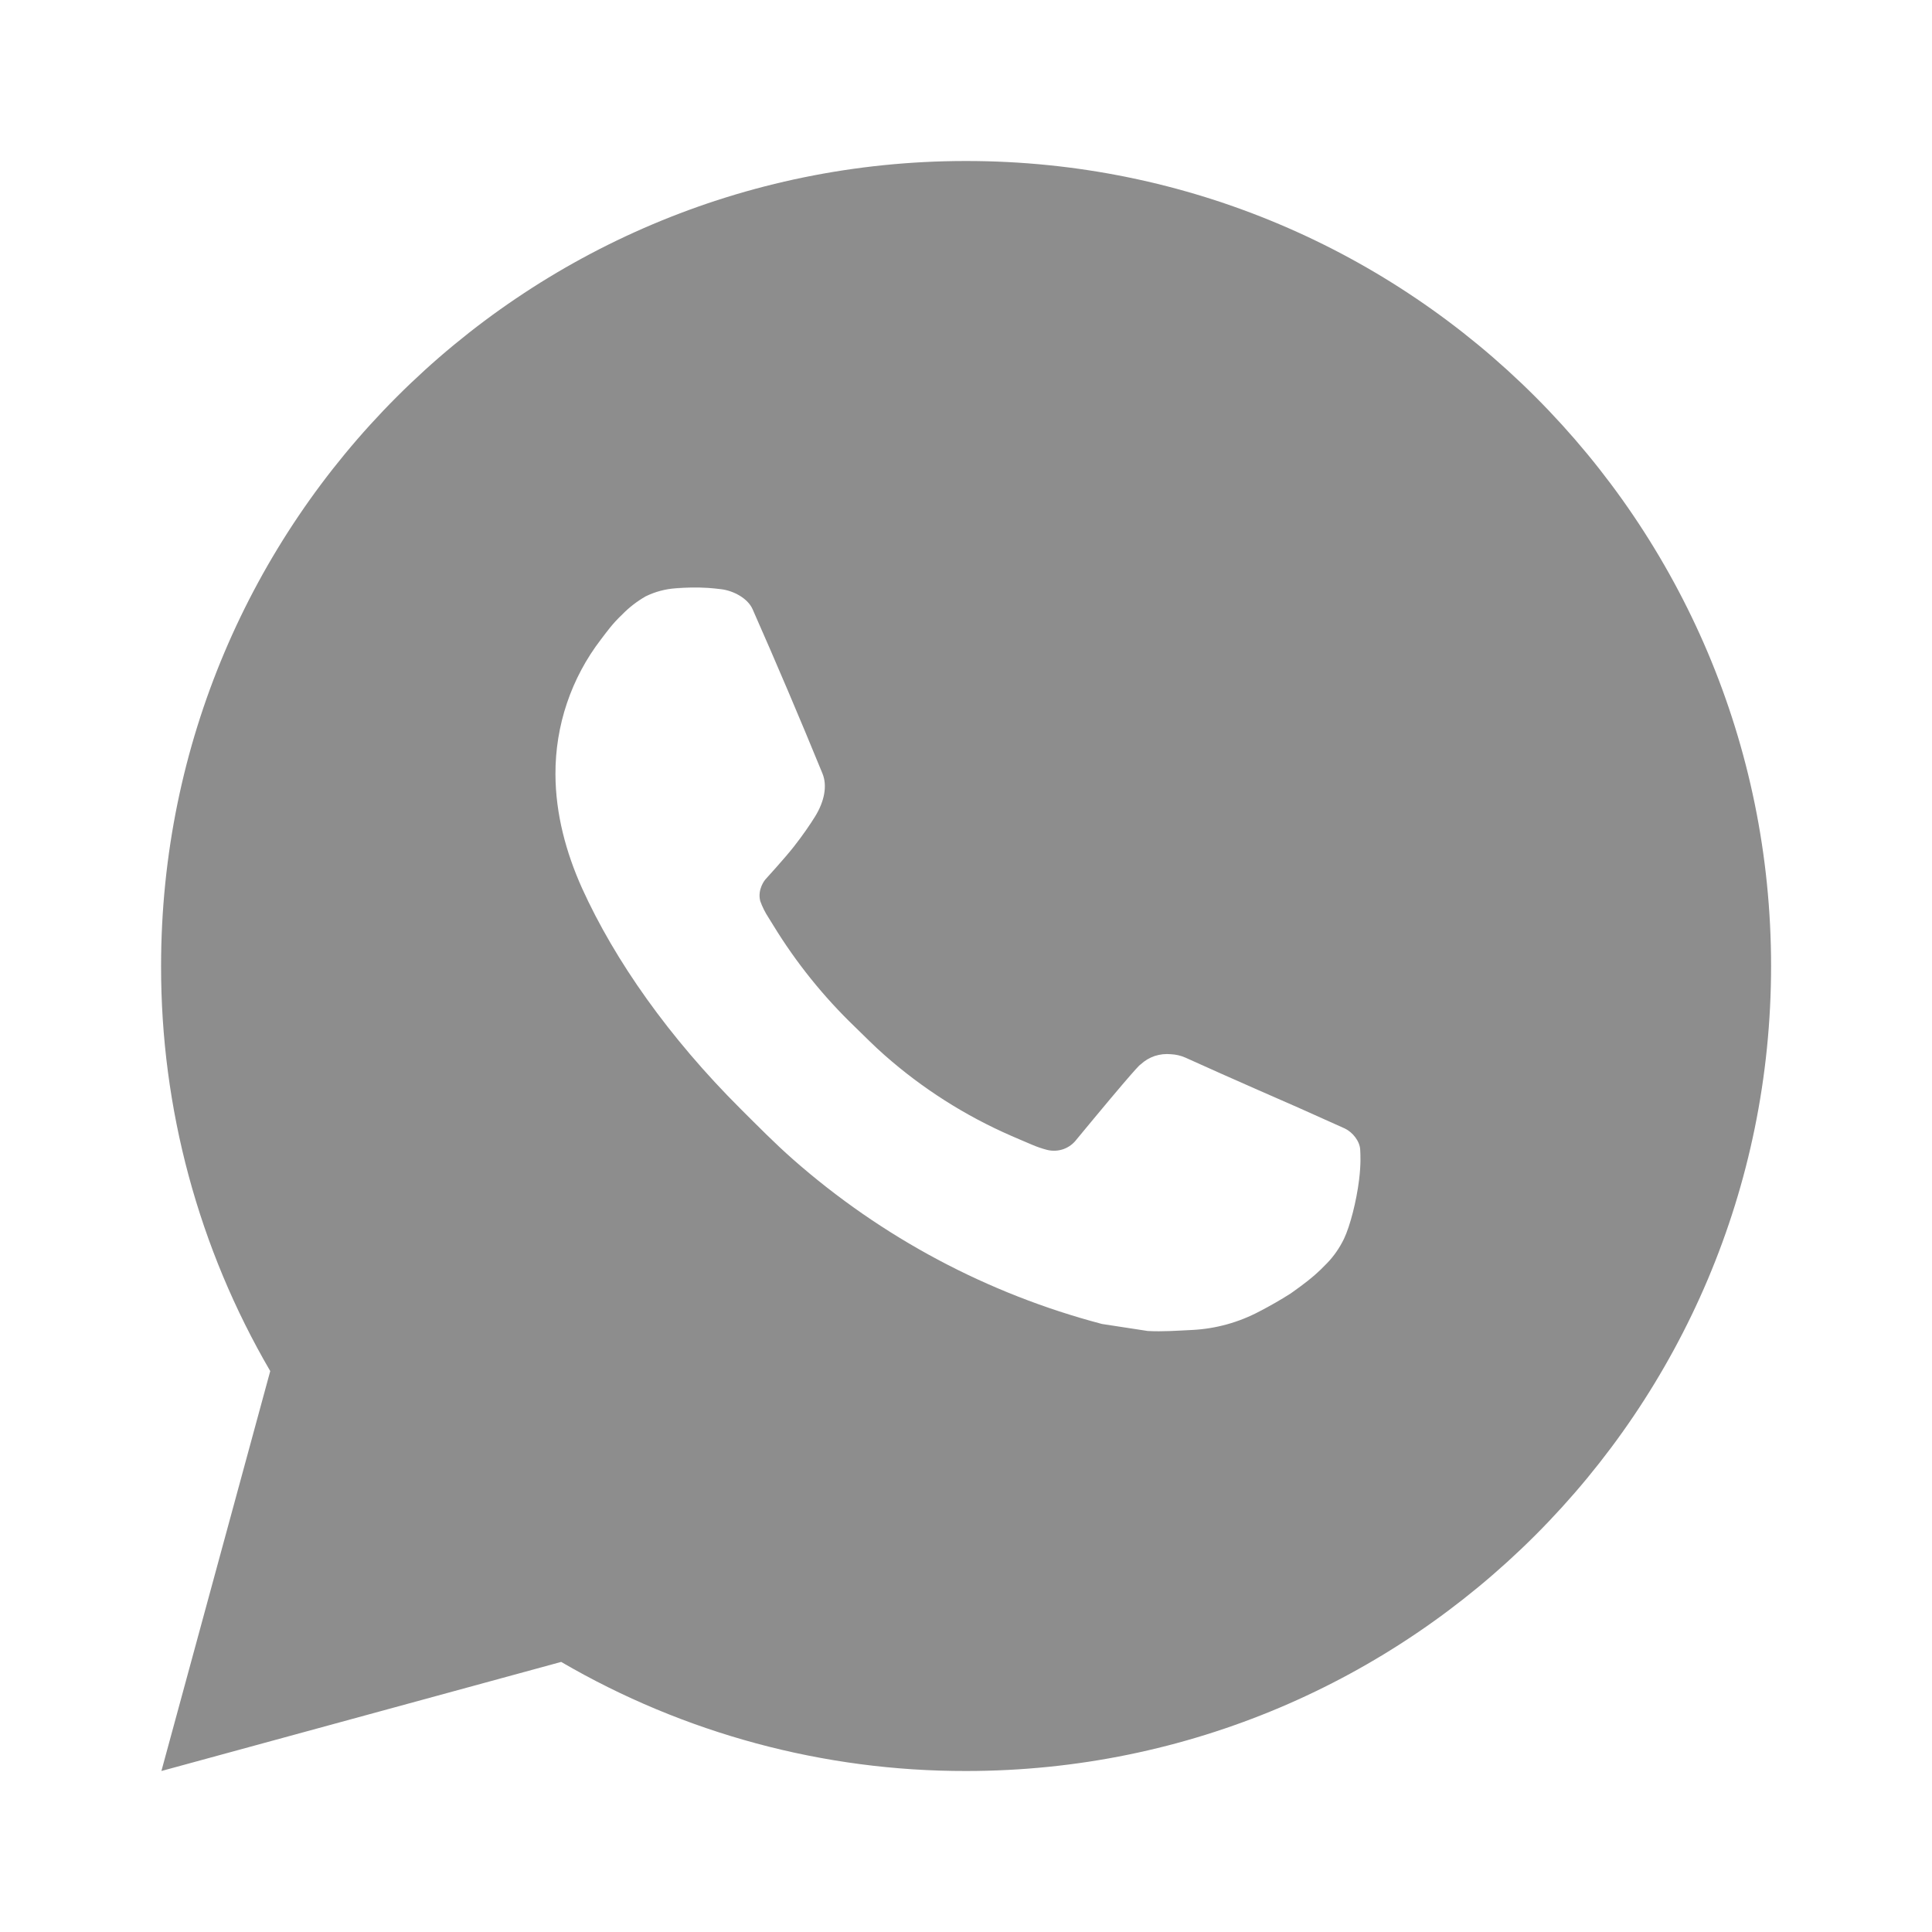
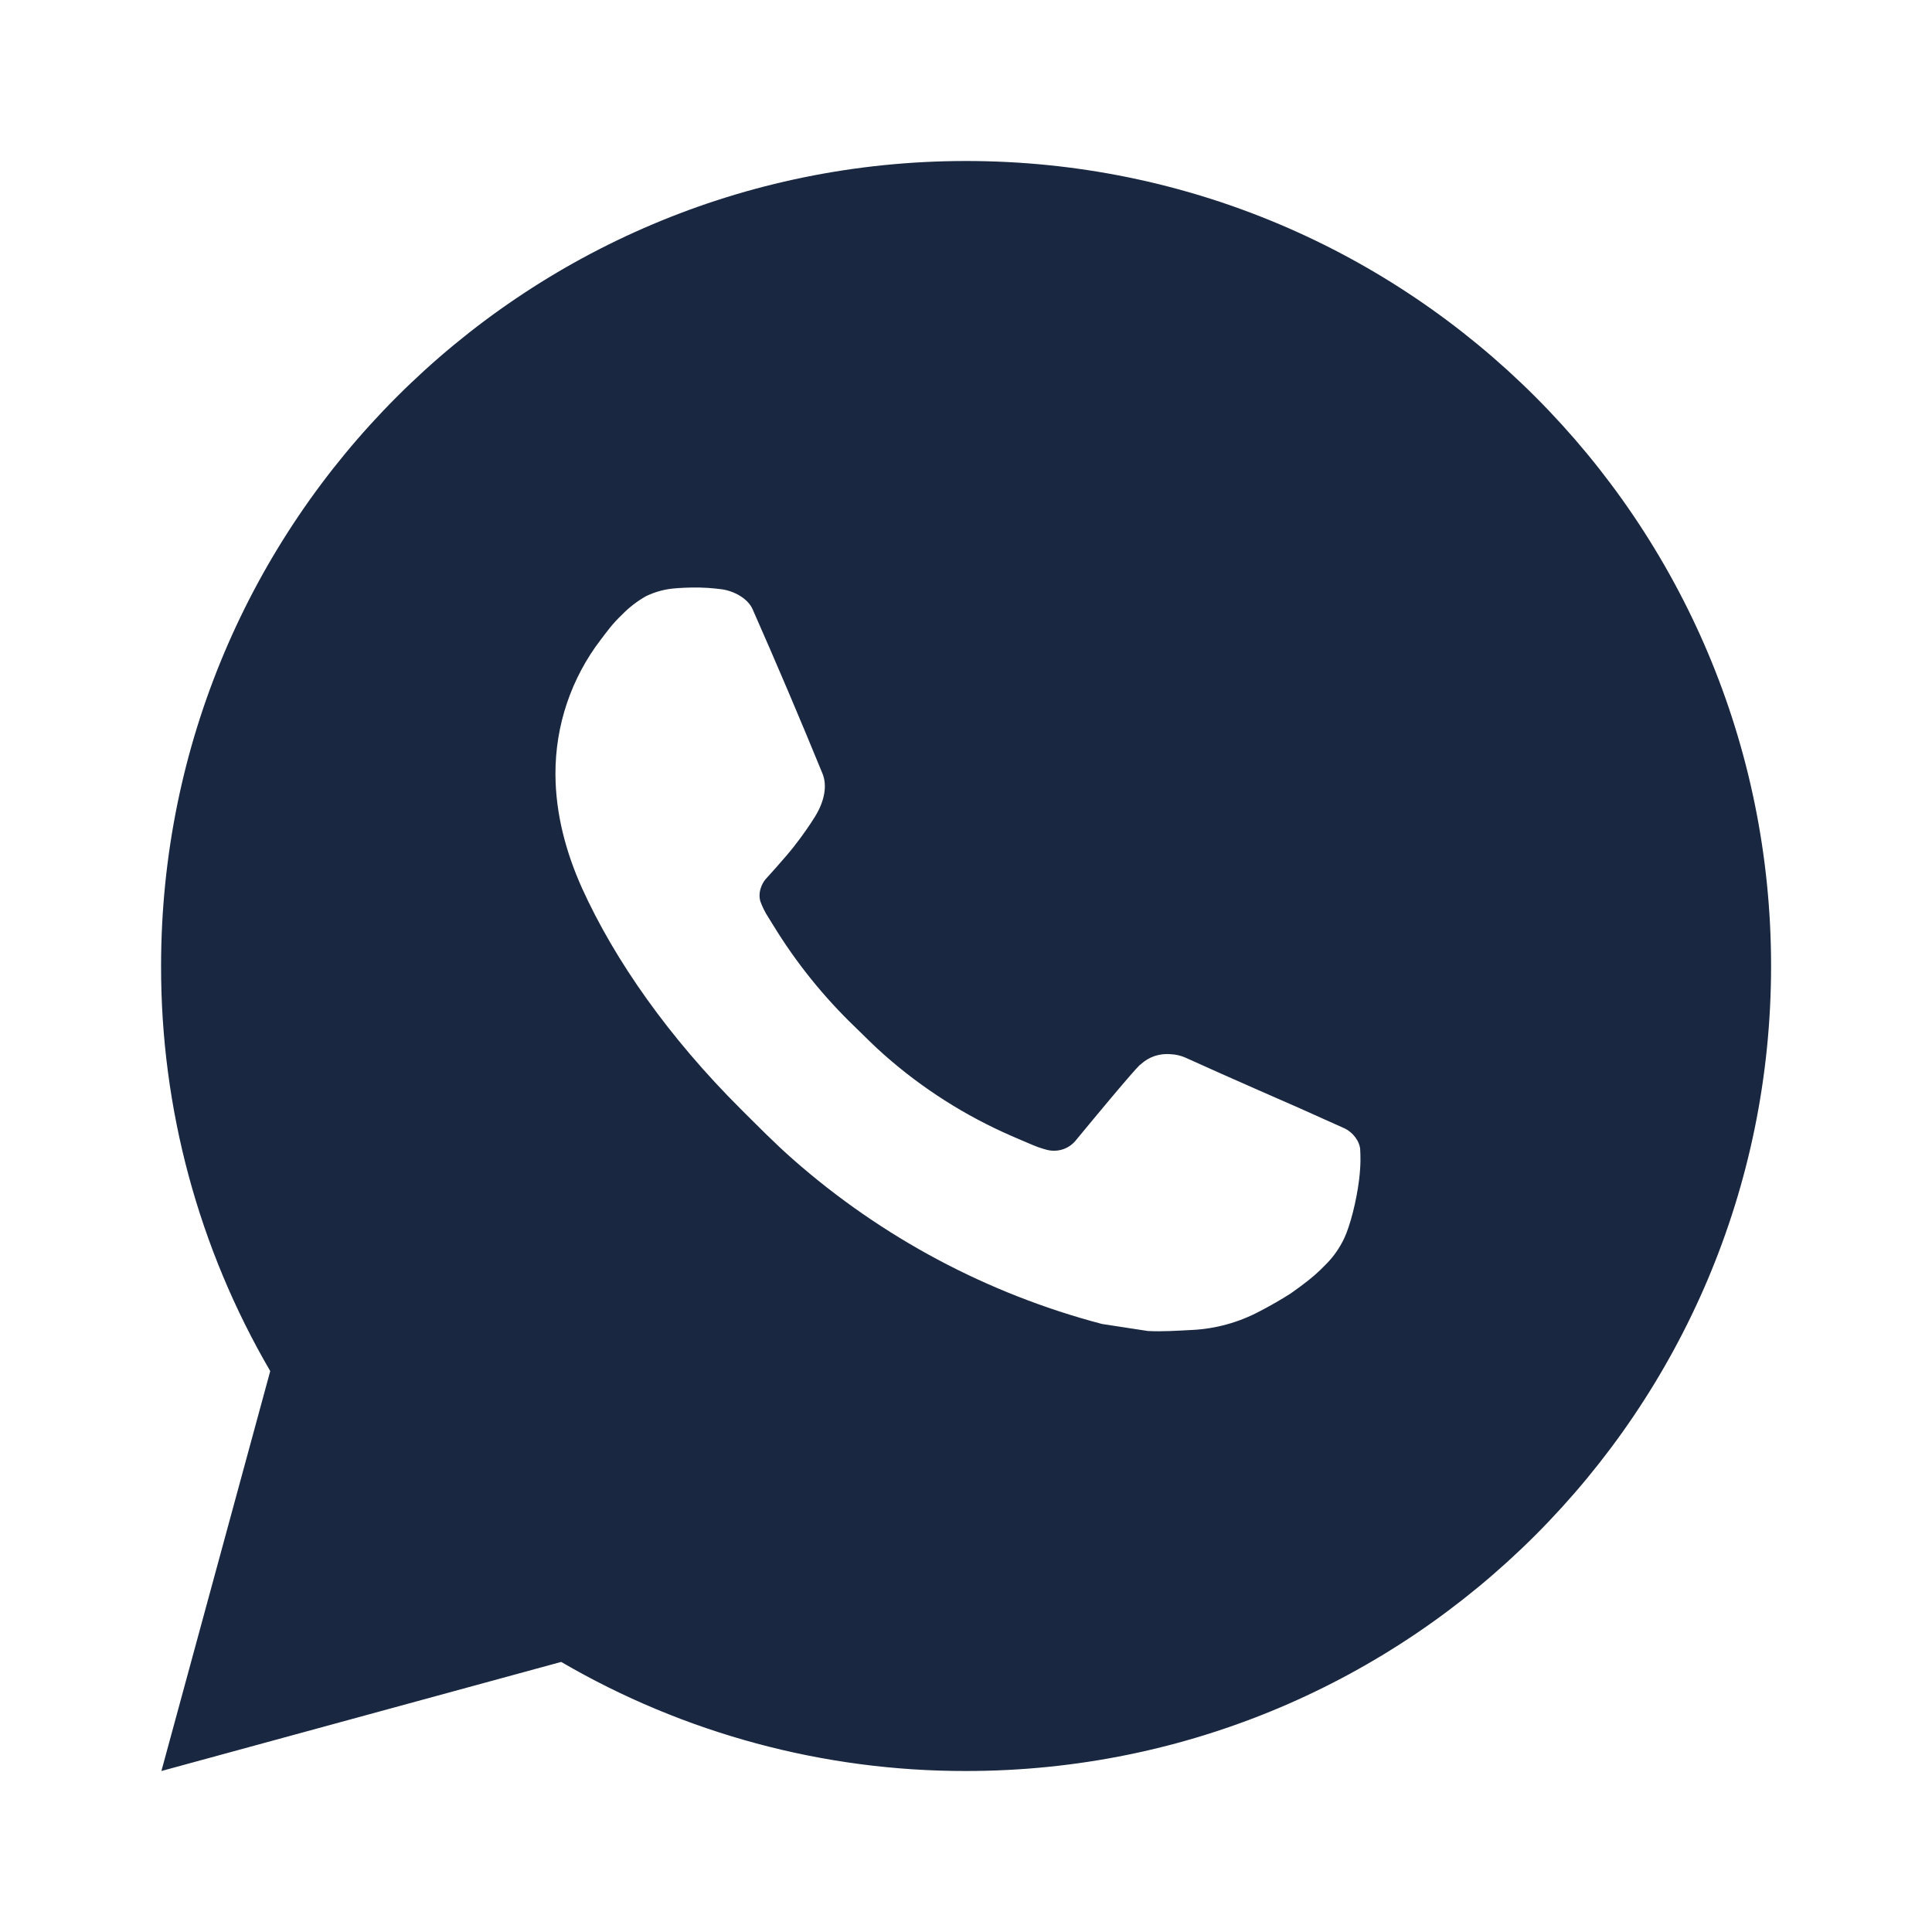
<svg xmlns="http://www.w3.org/2000/svg" width="24" height="24" viewBox="0 0 24 24" fill="none">
-   <path d="M12.001 2C17.524 2 22.001 6.477 22.001 12C22.001 17.523 17.524 22 12.001 22C10.234 22.003 8.498 21.535 6.971 20.645L2.005 22L3.357 17.032C2.466 15.505 1.998 13.768 2.001 12C2.001 6.477 6.478 2 12.001 2ZM8.593 7.3L8.393 7.308C8.264 7.317 8.137 7.351 8.021 7.408C7.913 7.47 7.814 7.546 7.727 7.636C7.607 7.749 7.539 7.847 7.466 7.942C7.096 8.423 6.897 9.013 6.9 9.62C6.902 10.11 7.03 10.587 7.23 11.033C7.639 11.935 8.312 12.89 9.2 13.775C9.414 13.988 9.624 14.202 9.85 14.401C10.953 15.372 12.268 16.073 13.69 16.447L14.258 16.534C14.443 16.544 14.628 16.53 14.814 16.521C15.105 16.506 15.389 16.427 15.647 16.29C15.778 16.222 15.906 16.149 16.03 16.07C16.03 16.07 16.072 16.041 16.155 15.98C16.29 15.88 16.373 15.809 16.485 15.692C16.569 15.605 16.639 15.505 16.695 15.39C16.773 15.227 16.851 14.916 16.883 14.657C16.907 14.459 16.9 14.351 16.897 14.284C16.893 14.177 16.804 14.066 16.707 14.019L16.125 13.758C16.125 13.758 15.255 13.379 14.723 13.137C14.667 13.113 14.608 13.099 14.547 13.096C14.479 13.089 14.409 13.097 14.344 13.118C14.279 13.14 14.219 13.176 14.169 13.223C14.164 13.221 14.097 13.278 13.374 14.154C13.332 14.21 13.275 14.252 13.21 14.275C13.144 14.298 13.073 14.301 13.006 14.284C12.941 14.267 12.877 14.245 12.815 14.218C12.691 14.166 12.648 14.146 12.563 14.11C11.989 13.86 11.457 13.521 10.988 13.107C10.862 12.997 10.745 12.877 10.625 12.761C10.232 12.384 9.889 11.958 9.605 11.493L9.546 11.398C9.504 11.334 9.47 11.265 9.444 11.193C9.406 11.046 9.505 10.928 9.505 10.928C9.505 10.928 9.748 10.662 9.861 10.518C9.971 10.378 10.064 10.242 10.124 10.145C10.242 9.955 10.279 9.76 10.217 9.609C9.937 8.925 9.648 8.245 9.349 7.568C9.29 7.434 9.115 7.338 8.956 7.319C8.902 7.312 8.848 7.307 8.794 7.303C8.66 7.295 8.525 7.297 8.391 7.307L8.593 7.3Z" fill="#8D8D8D" />
+   <path d="M12.001 2C17.524 2 22.001 6.477 22.001 12C22.001 17.523 17.524 22 12.001 22C10.234 22.003 8.498 21.535 6.971 20.645L2.005 22L3.357 17.032C2.466 15.505 1.998 13.768 2.001 12C2.001 6.477 6.478 2 12.001 2ZM8.593 7.3L8.393 7.308C8.264 7.317 8.137 7.351 8.021 7.408C7.913 7.47 7.814 7.546 7.727 7.636C7.607 7.749 7.539 7.847 7.466 7.942C7.096 8.423 6.897 9.013 6.9 9.62C6.902 10.11 7.03 10.587 7.23 11.033C7.639 11.935 8.312 12.89 9.2 13.775C9.414 13.988 9.624 14.202 9.85 14.401C10.953 15.372 12.268 16.073 13.69 16.447L14.258 16.534C14.443 16.544 14.628 16.53 14.814 16.521C15.105 16.506 15.389 16.427 15.647 16.29C15.778 16.222 15.906 16.149 16.03 16.07C16.03 16.07 16.072 16.041 16.155 15.98C16.29 15.88 16.373 15.809 16.485 15.692C16.569 15.605 16.639 15.505 16.695 15.39C16.773 15.227 16.851 14.916 16.883 14.657C16.907 14.459 16.9 14.351 16.897 14.284C16.893 14.177 16.804 14.066 16.707 14.019L16.125 13.758C16.125 13.758 15.255 13.379 14.723 13.137C14.667 13.113 14.608 13.099 14.547 13.096C14.479 13.089 14.409 13.097 14.344 13.118C14.279 13.14 14.219 13.176 14.169 13.223C14.164 13.221 14.097 13.278 13.374 14.154C13.332 14.21 13.275 14.252 13.21 14.275C13.144 14.298 13.073 14.301 13.006 14.284C12.941 14.267 12.877 14.245 12.815 14.218C12.691 14.166 12.648 14.146 12.563 14.11C11.989 13.86 11.457 13.521 10.988 13.107C10.862 12.997 10.745 12.877 10.625 12.761C10.232 12.384 9.889 11.958 9.605 11.493L9.546 11.398C9.504 11.334 9.47 11.265 9.444 11.193C9.406 11.046 9.505 10.928 9.505 10.928C9.505 10.928 9.748 10.662 9.861 10.518C9.971 10.378 10.064 10.242 10.124 10.145C10.242 9.955 10.279 9.76 10.217 9.609C9.937 8.925 9.648 8.245 9.349 7.568C9.29 7.434 9.115 7.338 8.956 7.319C8.902 7.312 8.848 7.307 8.794 7.303C8.66 7.295 8.525 7.297 8.391 7.307L8.593 7.3Z" fill="#192741" />
</svg>
